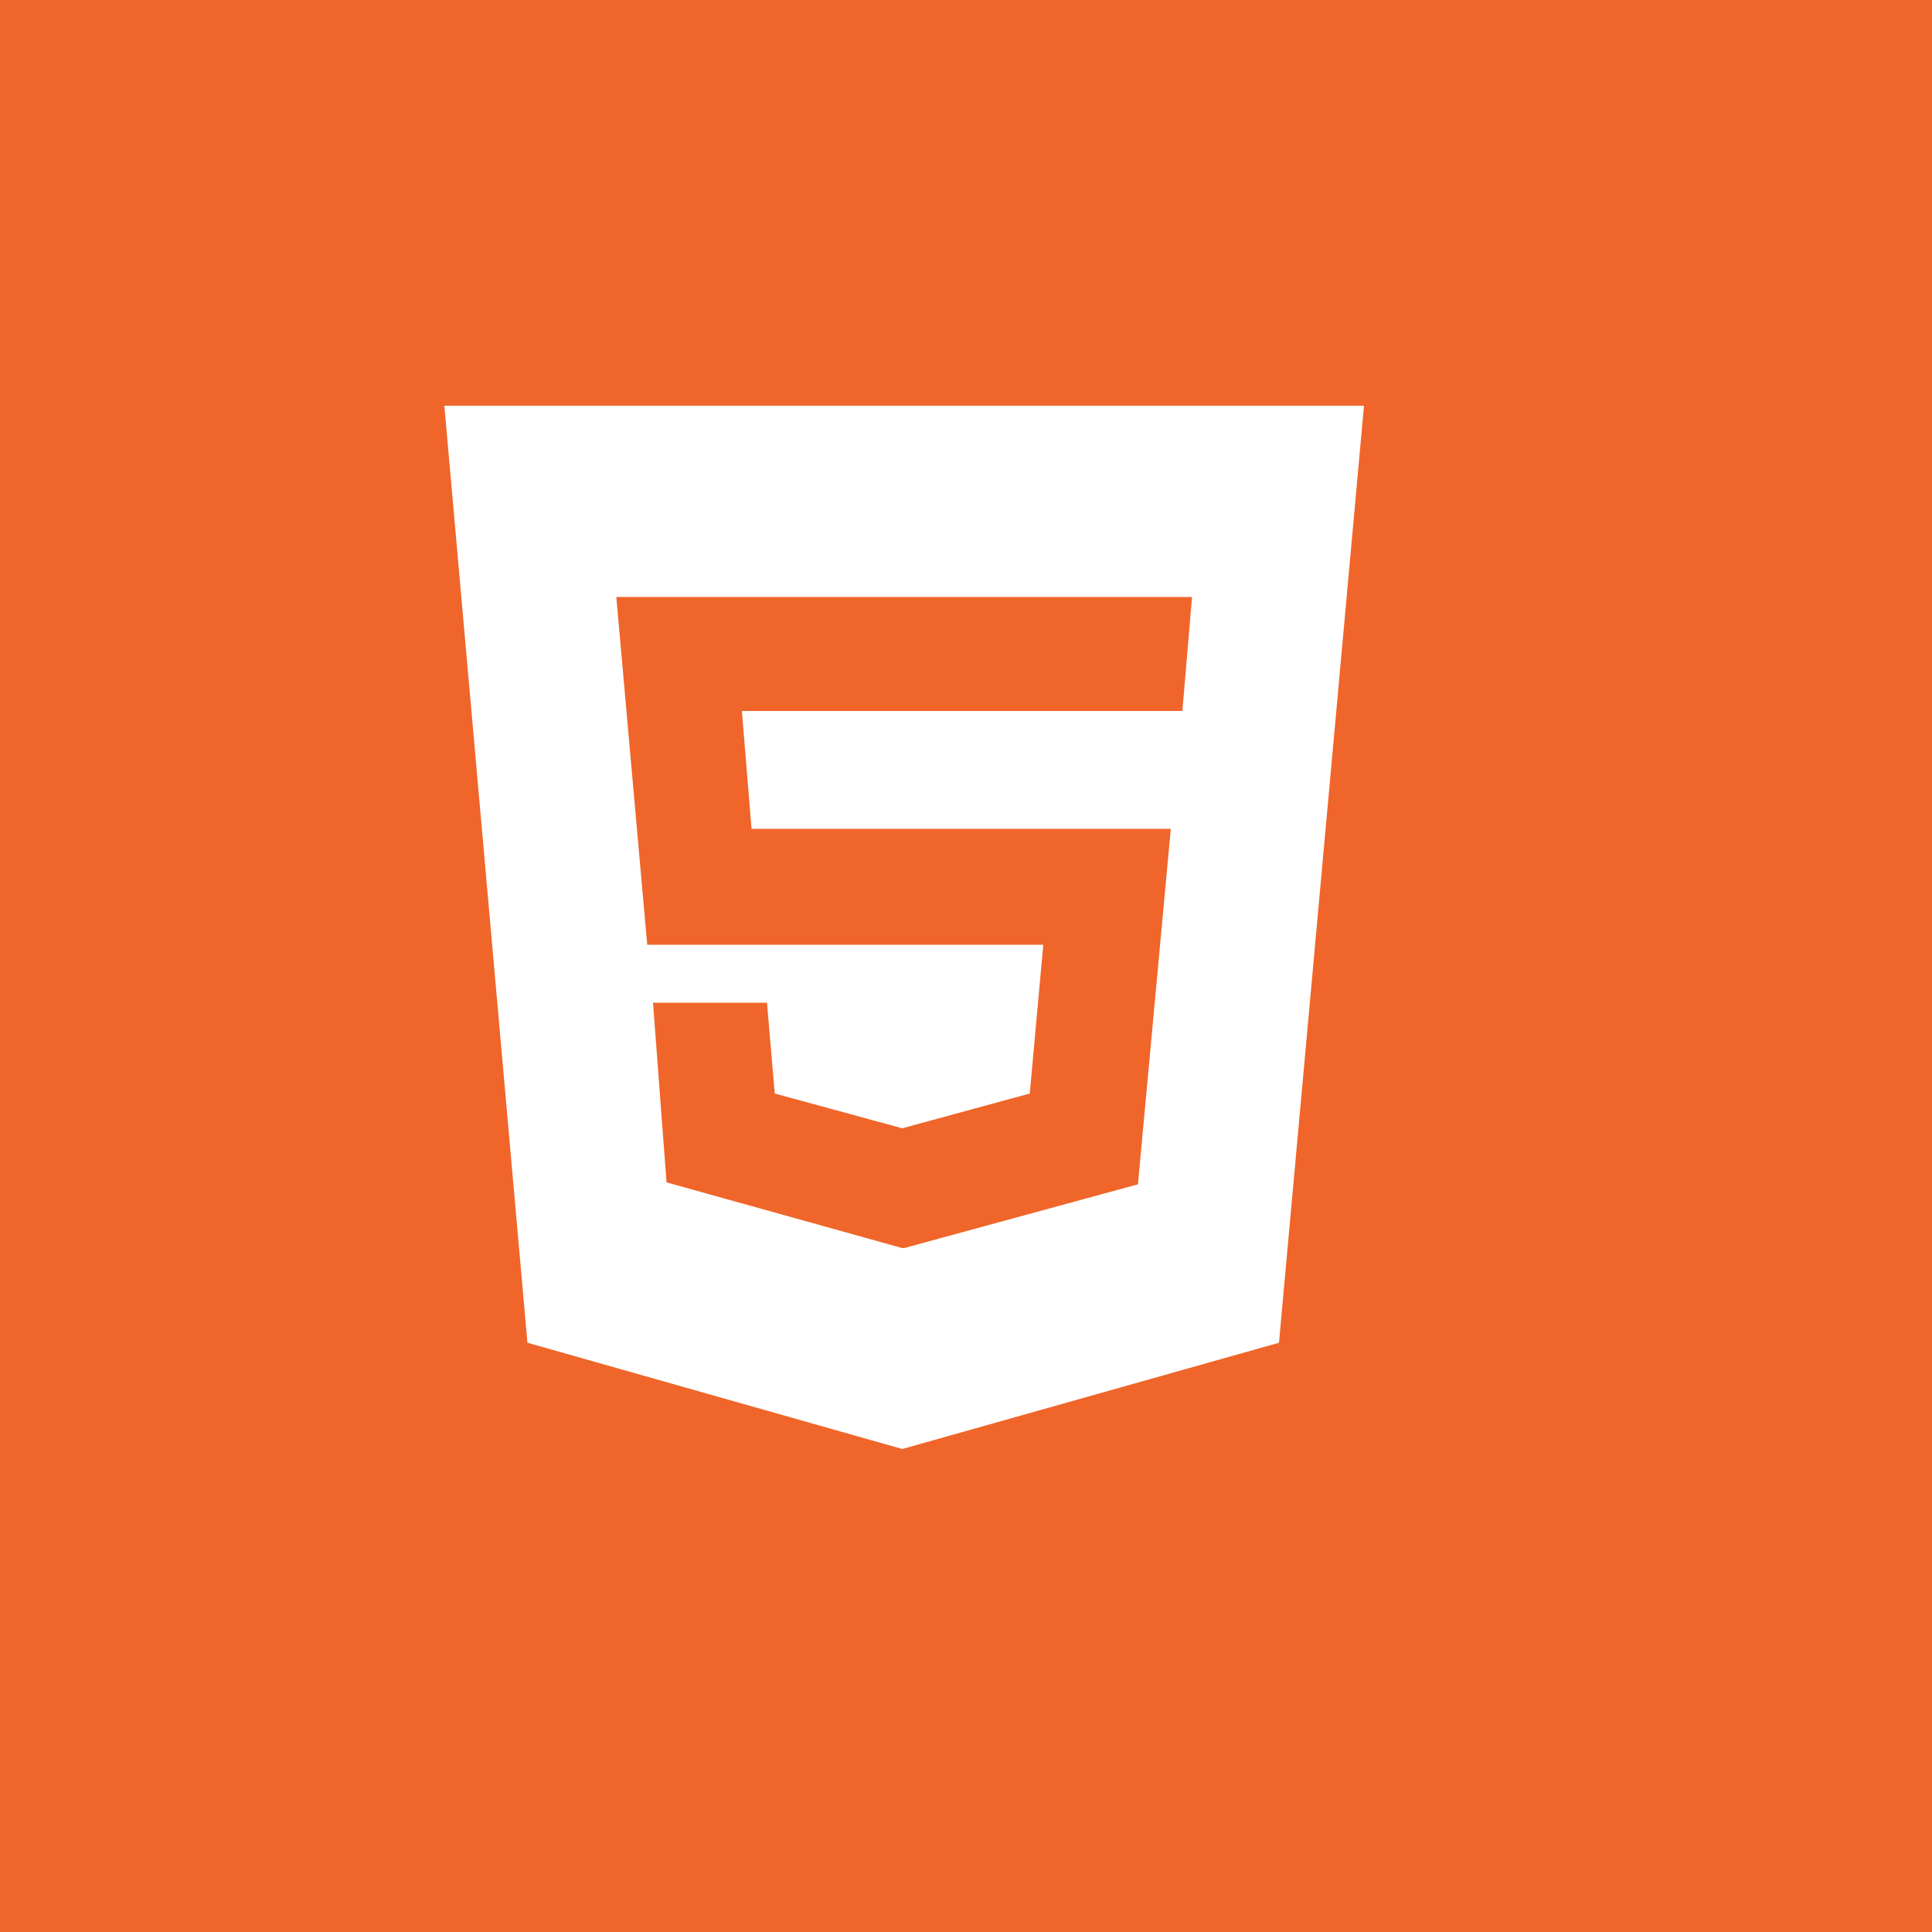
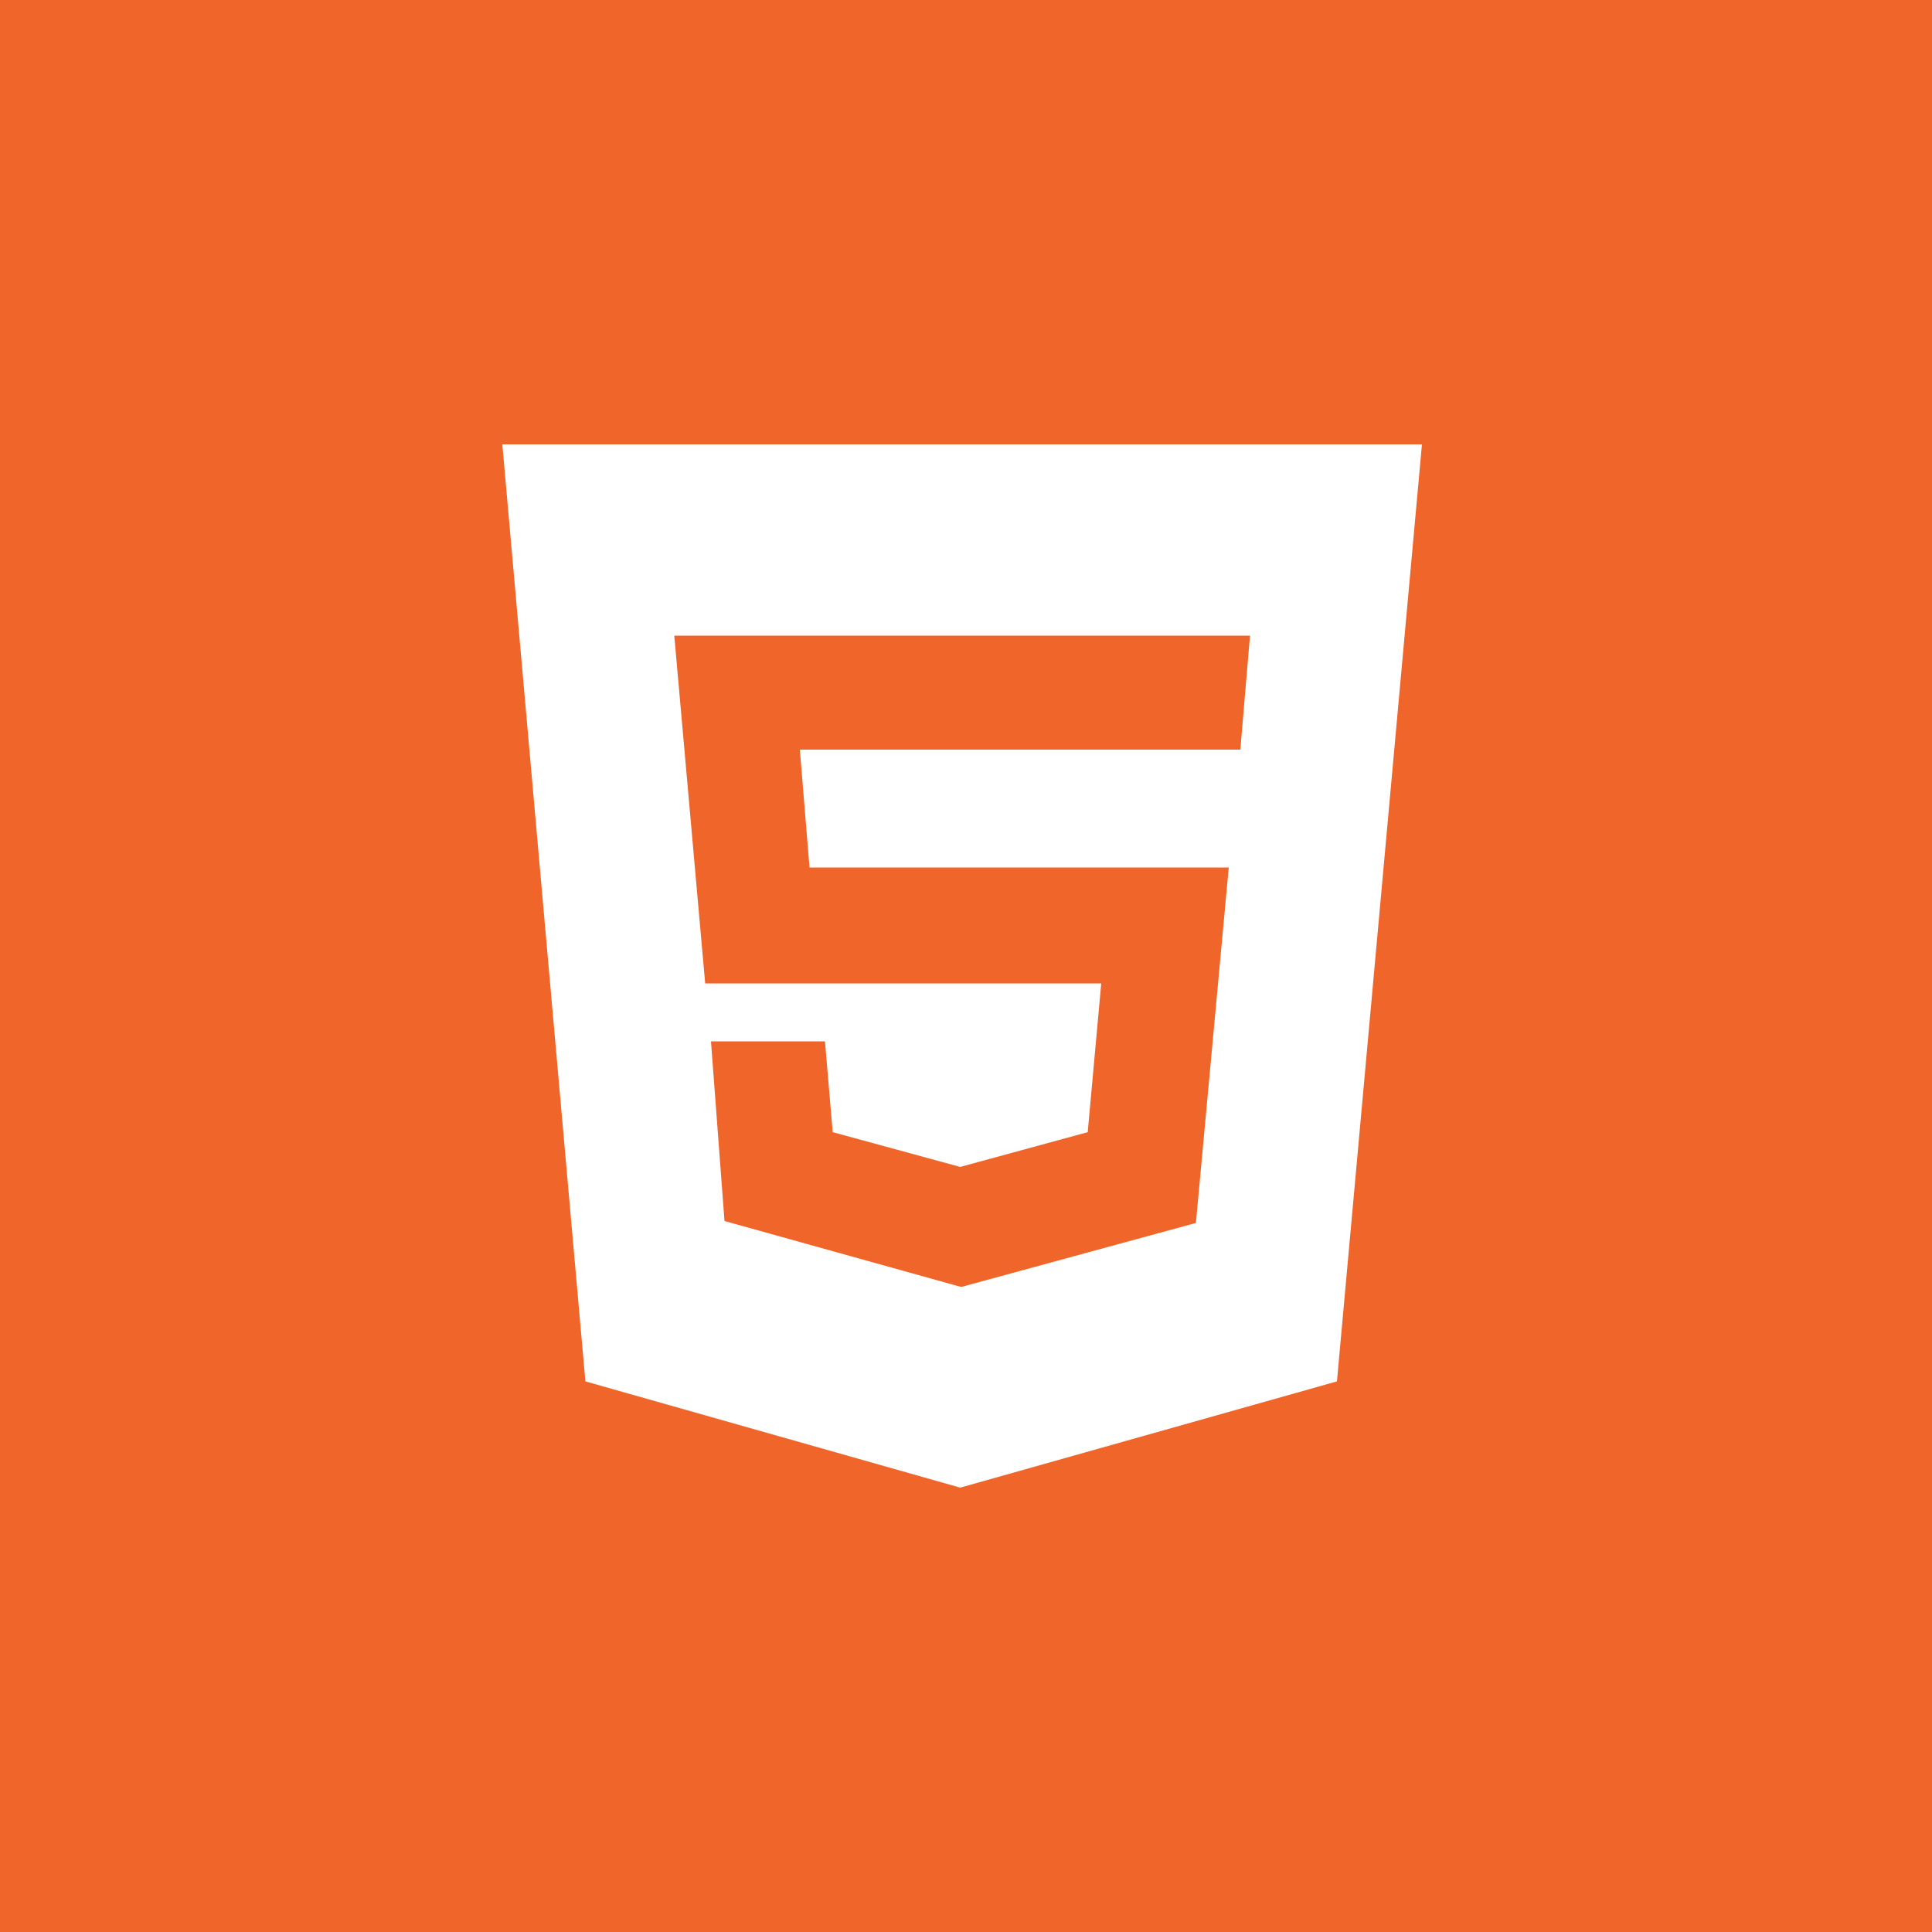
<svg xmlns="http://www.w3.org/2000/svg" width="100" height="100" viewBox="0 0 100 100" fill="none">
  <rect width="100" height="100" fill="#F0652A" />
-   <path d="M23 21L27.3 69.5L46.7 75L66.2 69.5L70.6 21H23ZM61.2 36.8H38.4L38.9 42.9H60.6L58.9 61.3L46.8 64.6H46.7L34.5 61.2L33.8 51.9H39.7L40.1 56.6L46.7 58.4L53.3 56.6L54 48.9H33.5L31.9 30.9H61.7L61.2 36.8Z" fill="white" />
+   <path d="M26 23L30.3 71.5L49.7 77L69.2 71.5L73.6 23H26ZM64.2 38.8H41.4L41.9 44.9H63.6L61.9 63.3L49.8 66.6H49.7L37.5 63.2L36.8 53.9H42.7L43.1 58.6L49.7 60.4L56.3 58.6L57 50.9H36.5L34.9 32.9H64.7L64.2 38.8Z" fill="white" />
</svg>
